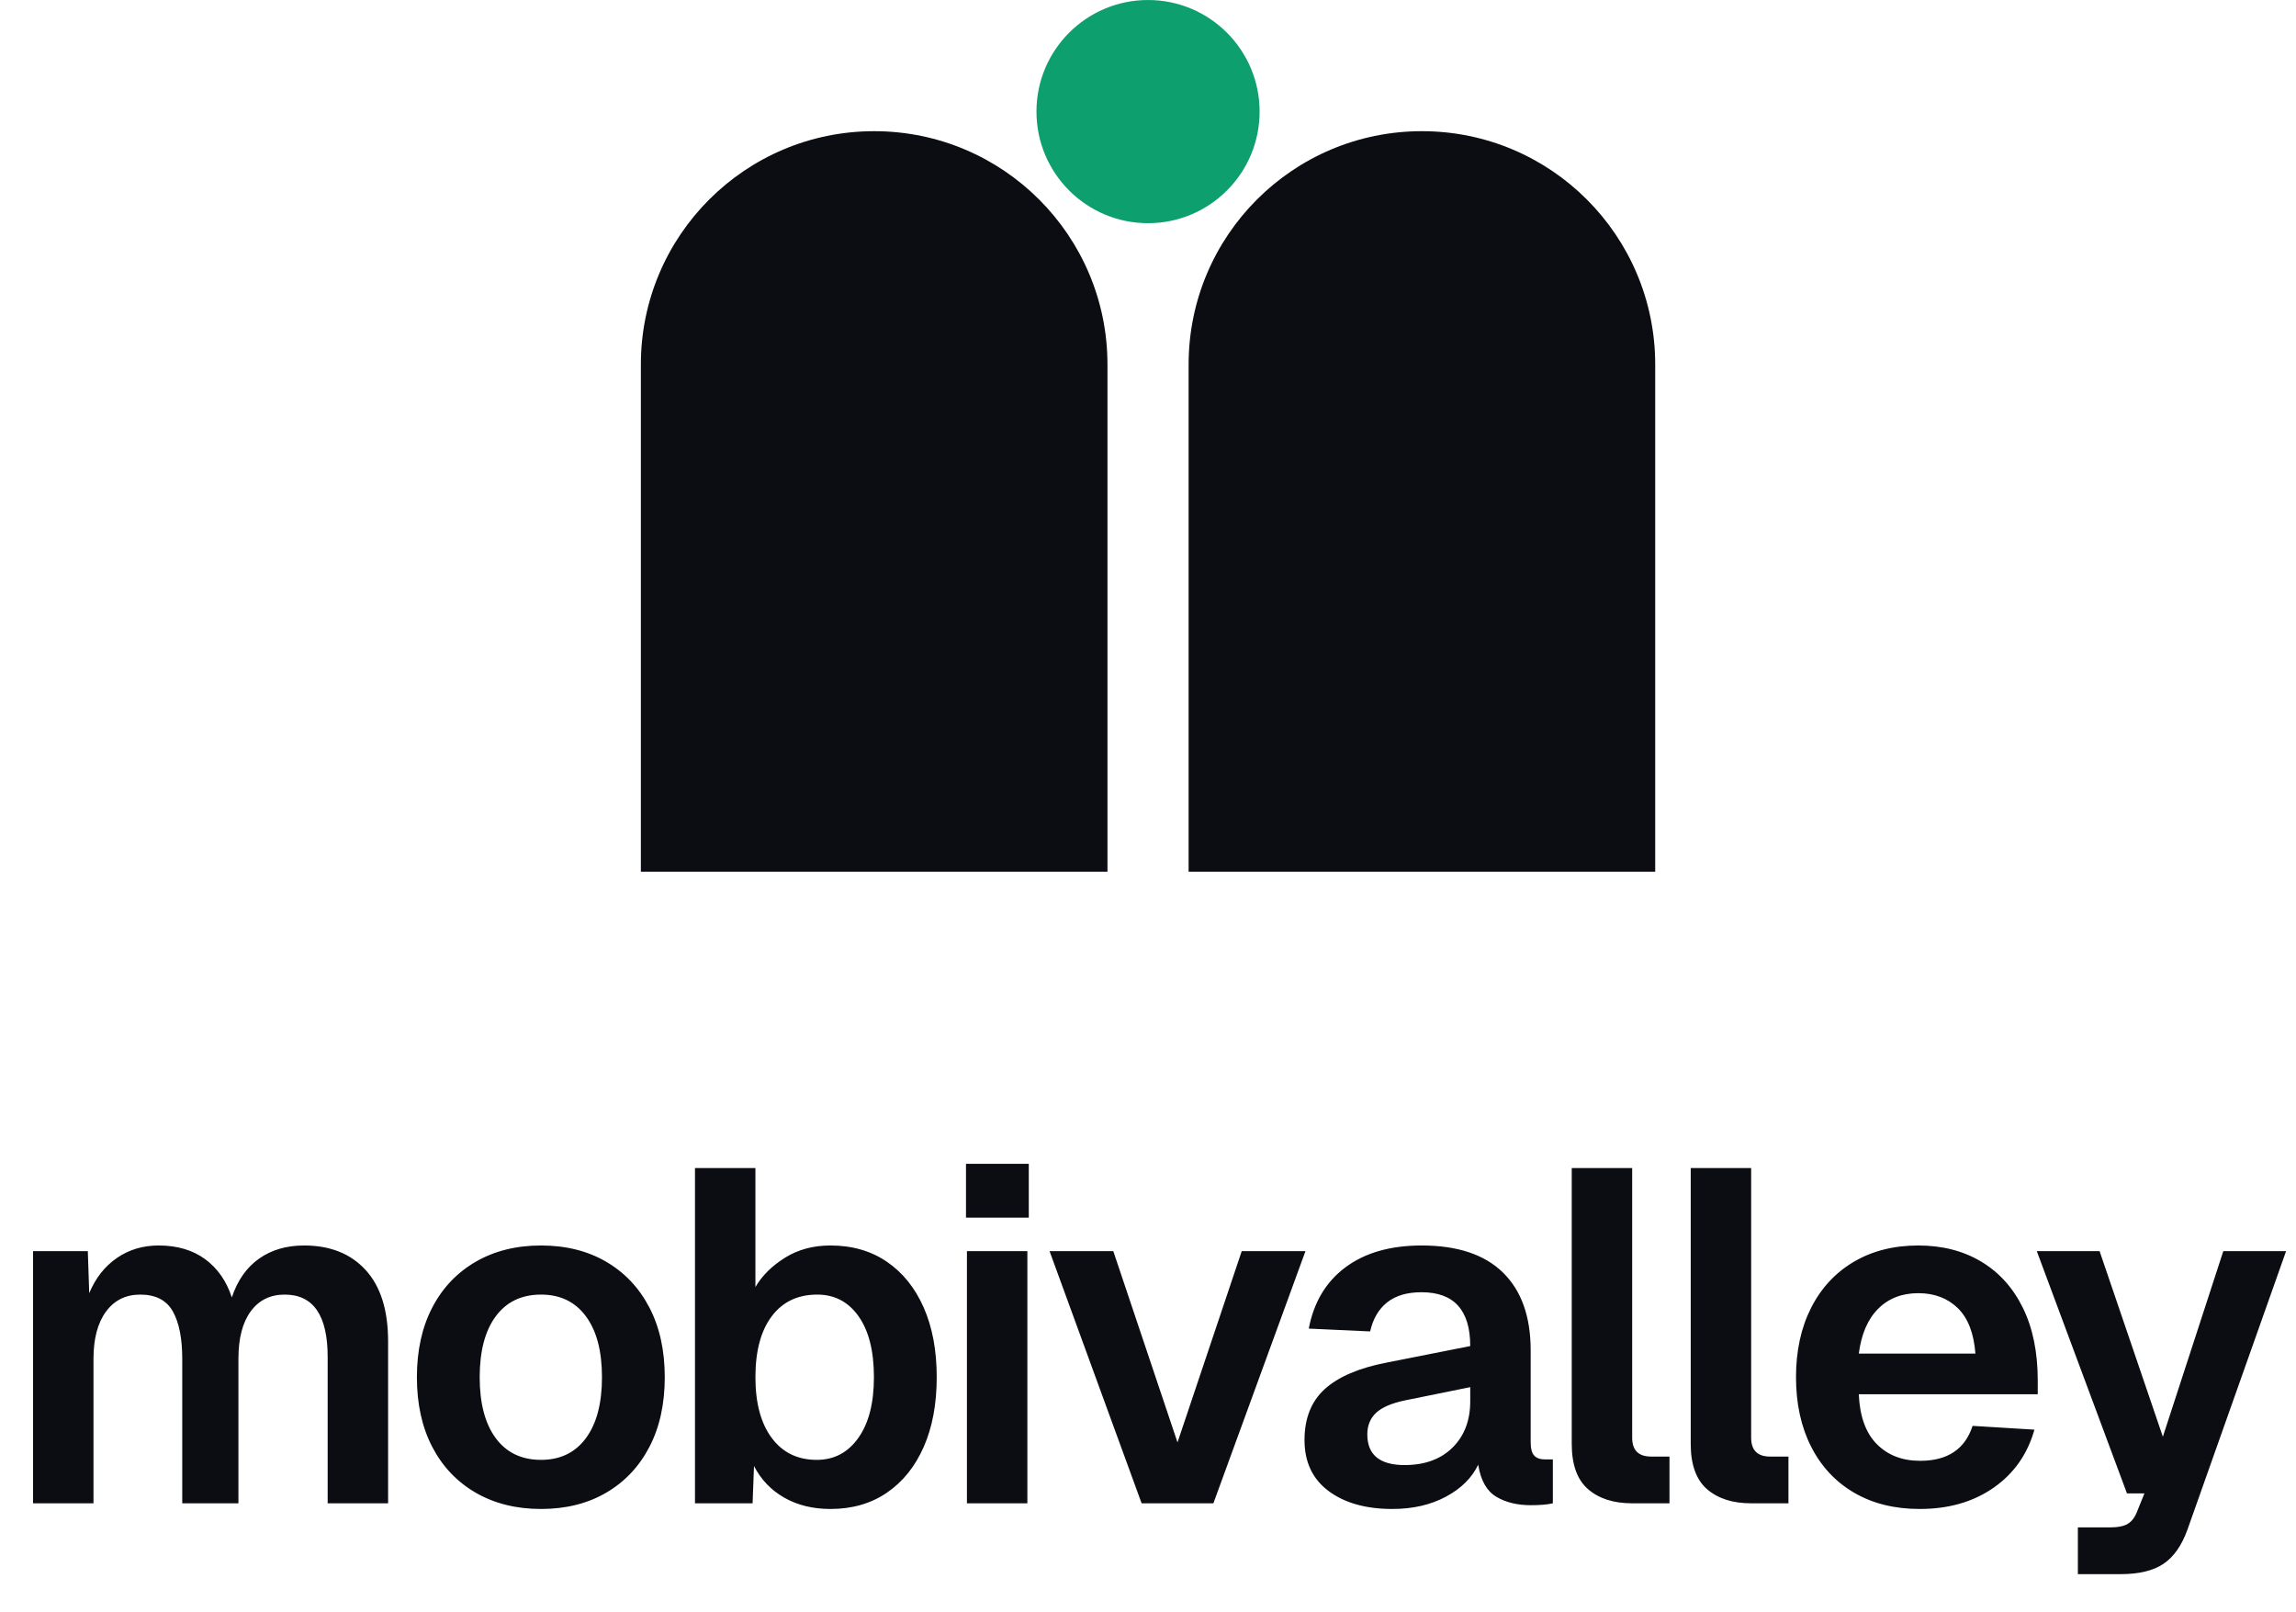
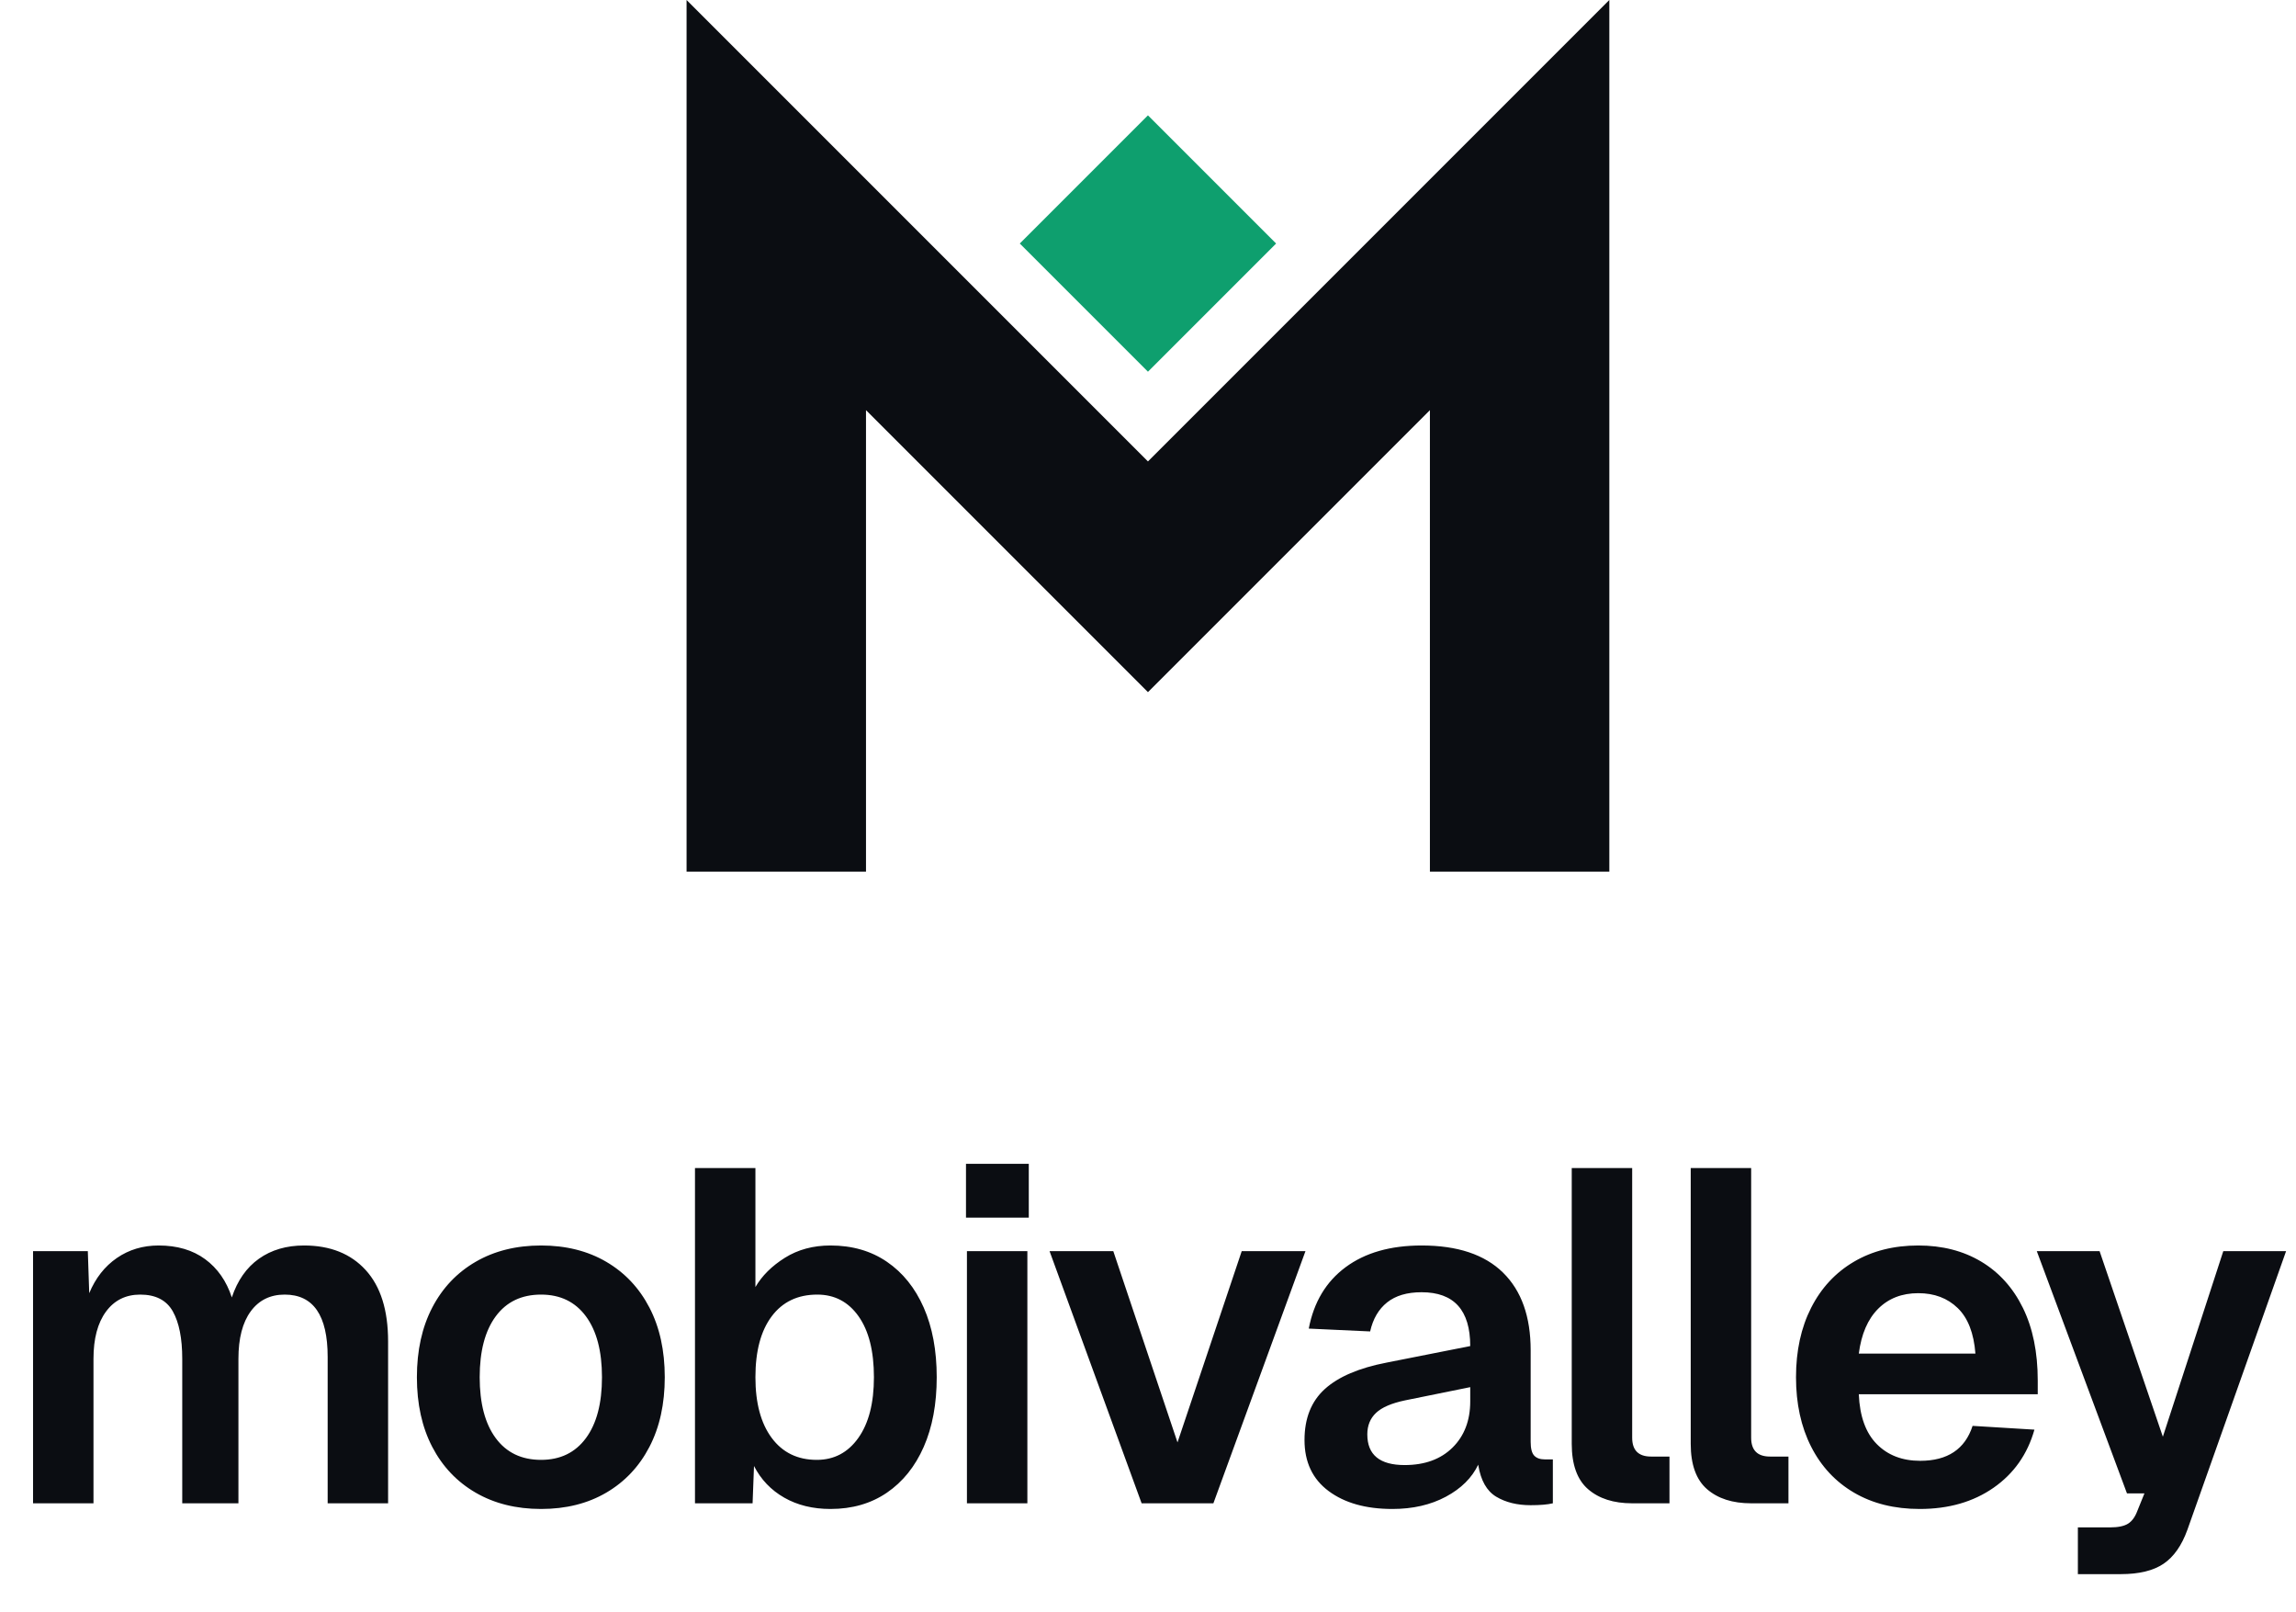
<svg xmlns="http://www.w3.org/2000/svg" viewBox="0 0 486.3 341.374" role="img" aria-label="Mobivalley">
-   <g transform="translate(114.254 -36.596) scale(5.371)">
-     <g transform="translate(0 0.186)">
-       <path d="M4 41V21A9.2 9.2 0 0 1 22.4 21V41ZM25.6 41V21A9.2 9.2 0 0 1 44 21V41Z" fill="#0B0D12" />
-       <circle cx="24" cy="11.028" r="4.4" fill="#0E9F6E" />
+   <g transform="translate(112.844 -38.006) scale(5.429)">
+     <g transform="translate(0 0)">
+       <path d="M6 41V7L24 25L42 7V41H35V23L24 34L13 23V41Z" fill="#0B0D12" />
+       <path d="M24 11.5L29 16.5L24 21.5L19 16.5Z" fill="#0E9F6E" />
    </g>
  </g>
  <path transform="translate(0 318.364)" d="M19.8 0L7 0L7 -53.4L18.6 -53.4L18.9 -44.5Q20.9 -49.3 24.75 -51.95Q28.6 -54.6 33.6 -54.6L33.6 -54.6Q39.5 -54.6 43.45 -51.7Q47.4 -48.8 49.1 -43.6L49.1 -43.6Q50.9 -49 54.85 -51.8Q58.8 -54.6 64.4 -54.6L64.4 -54.6Q72.7 -54.6 77.45 -49.4Q82.2 -44.2 82.2 -34.3L82.2 -34.3L82.2 0L69.4 0L69.4 -31Q69.4 -44.2 60.3 -44.2L60.3 -44.2Q55.7 -44.2 53.1 -40.65Q50.5 -37.1 50.5 -30.6L50.5 -30.6L50.5 0L38.6 0L38.6 -30.6Q38.6 -37.1 36.6 -40.65Q34.6 -44.2 29.7 -44.2L29.7 -44.2Q25.1 -44.2 22.45 -40.6Q19.8 -37 19.8 -30.6L19.8 -30.6L19.8 0M114.6 1.2L114.6 1.2Q106.7 1.2 100.75 -2.25Q94.8 -5.7 91.55 -11.95Q88.3 -18.2 88.3 -26.7L88.3 -26.7Q88.3 -35.2 91.55 -41.45Q94.8 -47.7 100.75 -51.15Q106.7 -54.6 114.6 -54.6L114.6 -54.6Q122.5 -54.6 128.4 -51.15Q134.3 -47.7 137.55 -41.45Q140.8 -35.2 140.8 -26.7L140.8 -26.7Q140.8 -18.2 137.55 -11.95Q134.3 -5.7 128.4 -2.25Q122.5 1.2 114.6 1.2M114.6 -9.2L114.6 -9.2Q120.7 -9.2 124.1 -13.8Q127.5 -18.4 127.5 -26.7L127.5 -26.7Q127.5 -35 124.1 -39.6Q120.7 -44.2 114.6 -44.2L114.6 -44.2Q108.4 -44.2 105 -39.6Q101.6 -35 101.6 -26.7L101.6 -26.7Q101.6 -18.4 105 -13.8Q108.4 -9.2 114.6 -9.2M175.9 1.2L175.9 1.2Q170.3 1.2 166.1 -1.2Q161.9 -3.6 159.7 -7.9L159.7 -7.9L159.4 0L147.2 0L147.2 -71L160 -71L160 -45.8Q162.1 -49.4 166.25 -52Q170.4 -54.6 175.9 -54.6L175.9 -54.6Q182.8 -54.6 187.85 -51.15Q192.9 -47.7 195.65 -41.45Q198.4 -35.2 198.4 -26.7L198.4 -26.7Q198.4 -18.2 195.65 -11.95Q192.9 -5.7 187.85 -2.25Q182.8 1.2 175.9 1.2M173 -9.2L173 -9.2Q178.5 -9.2 181.8 -13.85Q185.1 -18.5 185.1 -26.7L185.1 -26.7Q185.1 -35 181.85 -39.6Q178.6 -44.2 173.1 -44.2L173.1 -44.2Q166.9 -44.2 163.45 -39.6Q160 -35 160 -26.7L160 -26.7Q160 -18.5 163.45 -13.85Q166.9 -9.2 173 -9.2M217.6 0L204.8 0L204.8 -53.4L217.6 -53.4L217.6 0M217.9 -60.5L204.6 -60.5L204.6 -71.9L217.9 -71.9L217.9 -60.5M257 0L241.8 0L222.3 -53.4L235.8 -53.4L249.4 -12.9L263 -53.4L276.5 -53.4L257 0M294.9 1.2L294.9 1.2Q286.5 1.2 281.4 -2.6Q276.3 -6.4 276.3 -13.4L276.3 -13.4Q276.3 -20.3 280.6 -24.2Q284.9 -28.1 293.7 -29.8L293.7 -29.8L311.4 -33.3Q311.4 -44.7 301.1 -44.7L301.1 -44.7Q296.5 -44.7 293.8 -42.55Q291.1 -40.4 290.2 -36.4L290.2 -36.4L277.2 -37Q278.8 -45.4 285 -50Q291.2 -54.6 301.1 -54.6L301.1 -54.6Q312.5 -54.6 318.35 -48.85Q324.2 -43.1 324.2 -32.4L324.2 -32.4L324.2 -13Q324.2 -10.9 324.95 -10.1Q325.7 -9.3 327.2 -9.3L327.2 -9.3L328.9 -9.3L328.9 0Q327.2 0.4 324.2 0.4L324.2 0.4Q319.9 0.4 316.9 -1.4Q313.9 -3.2 313.1 -8.1L313.1 -8.1L313.1 -8.2Q311.1 -4 306.25 -1.4Q301.4 1.2 294.9 1.2M297.5 -8.1L297.5 -8.1Q303.9 -8.1 307.65 -11.8Q311.4 -15.5 311.4 -21.6L311.4 -21.6L311.4 -24.6L297.6 -21.8Q293.3 -20.9 291.45 -19.15Q289.6 -17.4 289.6 -14.6L289.6 -14.6Q289.6 -8.1 297.5 -8.1M353.6 0L345.7 0Q339.8 0 336.35 -3Q332.9 -6 332.9 -12.6L332.9 -12.6L332.9 -71L345.7 -71L345.7 -13.9Q345.7 -9.9 349.7 -9.9L349.7 -9.9L353.6 -9.9L353.6 0M378.8 0L370.9 0Q365 0 361.55 -3Q358.1 -6 358.1 -12.6L358.1 -12.6L358.1 -71L370.9 -71L370.9 -13.9Q370.9 -9.9 374.9 -9.9L374.9 -9.9L378.8 -9.9L378.8 0M406.6 1.2L406.6 1.2Q398.6 1.2 392.7 -2.25Q386.8 -5.7 383.6 -12Q380.4 -18.3 380.4 -26.7L380.4 -26.7Q380.4 -35.1 383.6 -41.4Q386.8 -47.7 392.65 -51.15Q398.5 -54.6 406.3 -54.6L406.3 -54.6Q413.9 -54.6 419.6 -51.2Q425.3 -47.8 428.45 -41.4Q431.6 -35 431.6 -26L431.6 -26L431.6 -23.1L393.7 -23.1Q394 -16.1 397.5 -12.55Q401 -9 406.7 -9L406.7 -9Q415.4 -9 417.8 -16.4L417.8 -16.4L430.9 -15.6Q428.7 -7.8 422.25 -3.3Q415.8 1.2 406.6 1.2M393.7 -31.7L393.7 -31.7L418.4 -31.7Q417.9 -38.2 414.65 -41.35Q411.4 -44.5 406.3 -44.5L406.3 -44.5Q401.1 -44.5 397.8 -41.2Q394.5 -37.9 393.7 -31.7M449.2 15L440.1 15L440.1 5.1L446.9 5.1Q449.5 5.1 450.75 4.3Q452 3.5 452.7 1.6L452.7 1.6L454.2 -2.1L450.5 -2.1L431.4 -53.4L444.7 -53.4L458.1 -14.1L470.9 -53.4L484.2 -53.4L463.3 5.6Q461.5 10.6 458.25 12.8Q455 15 449.2 15L449.2 15" fill="#0B0D12" />
</svg>
